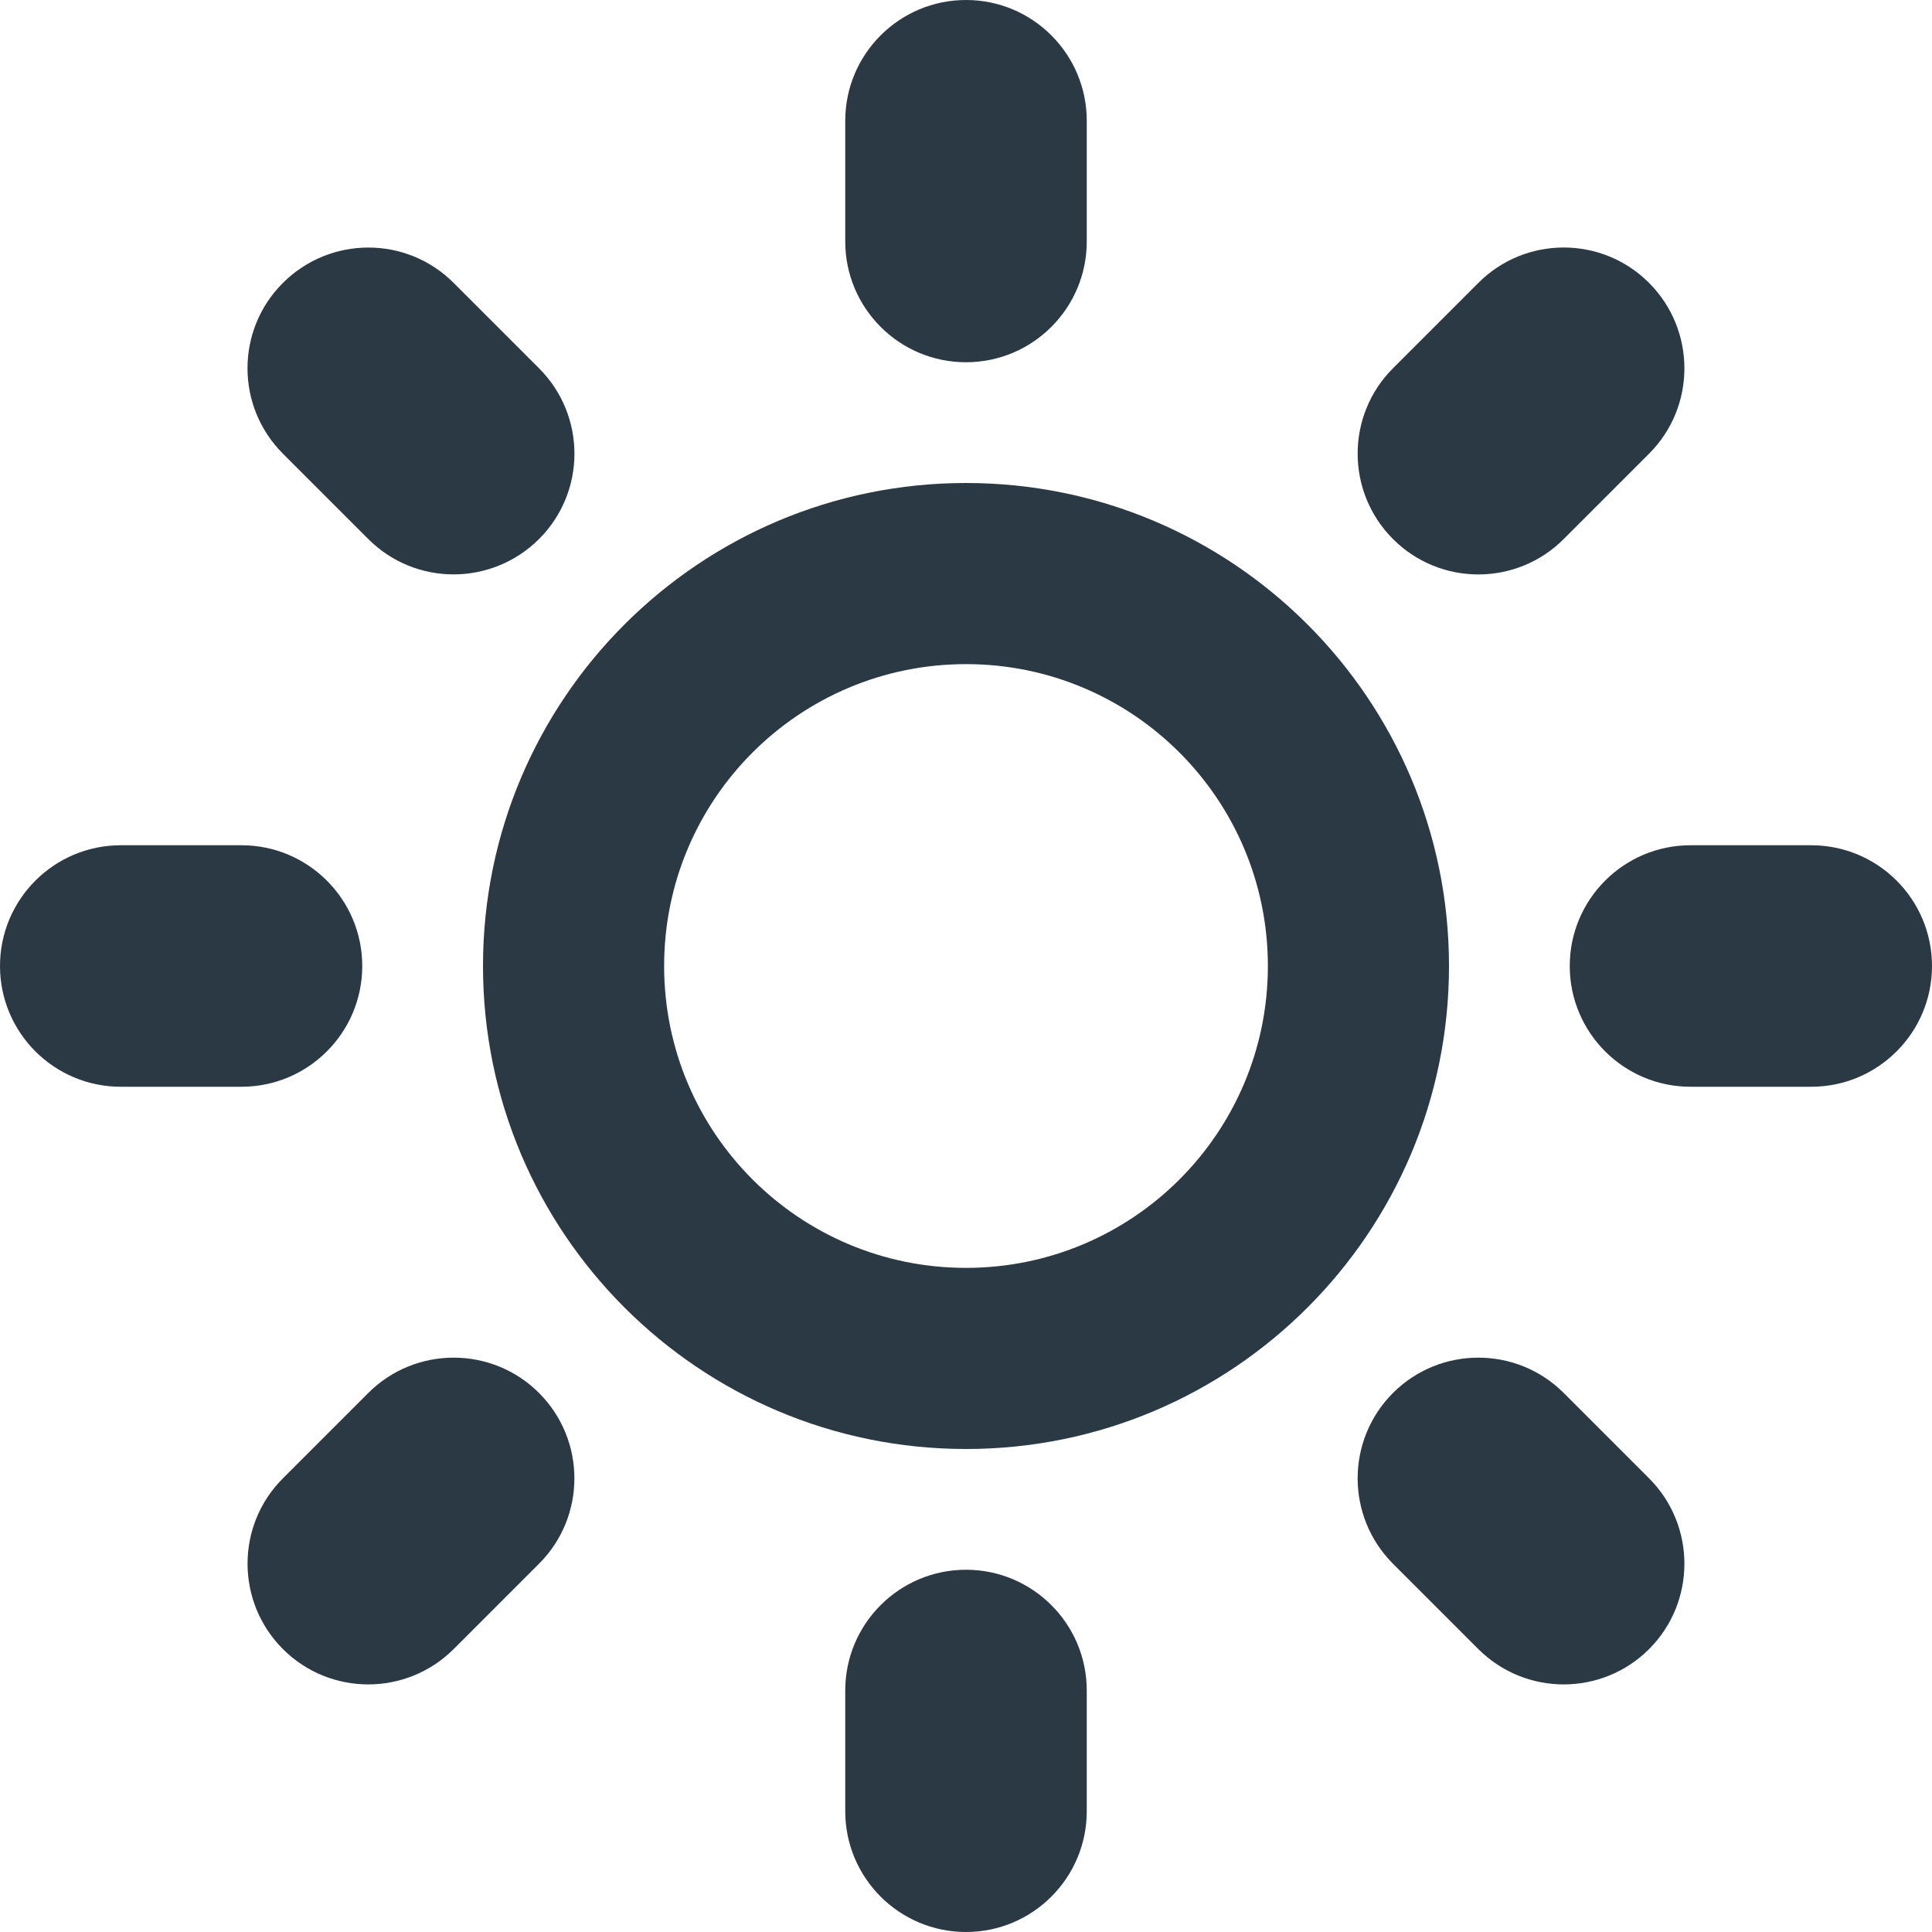
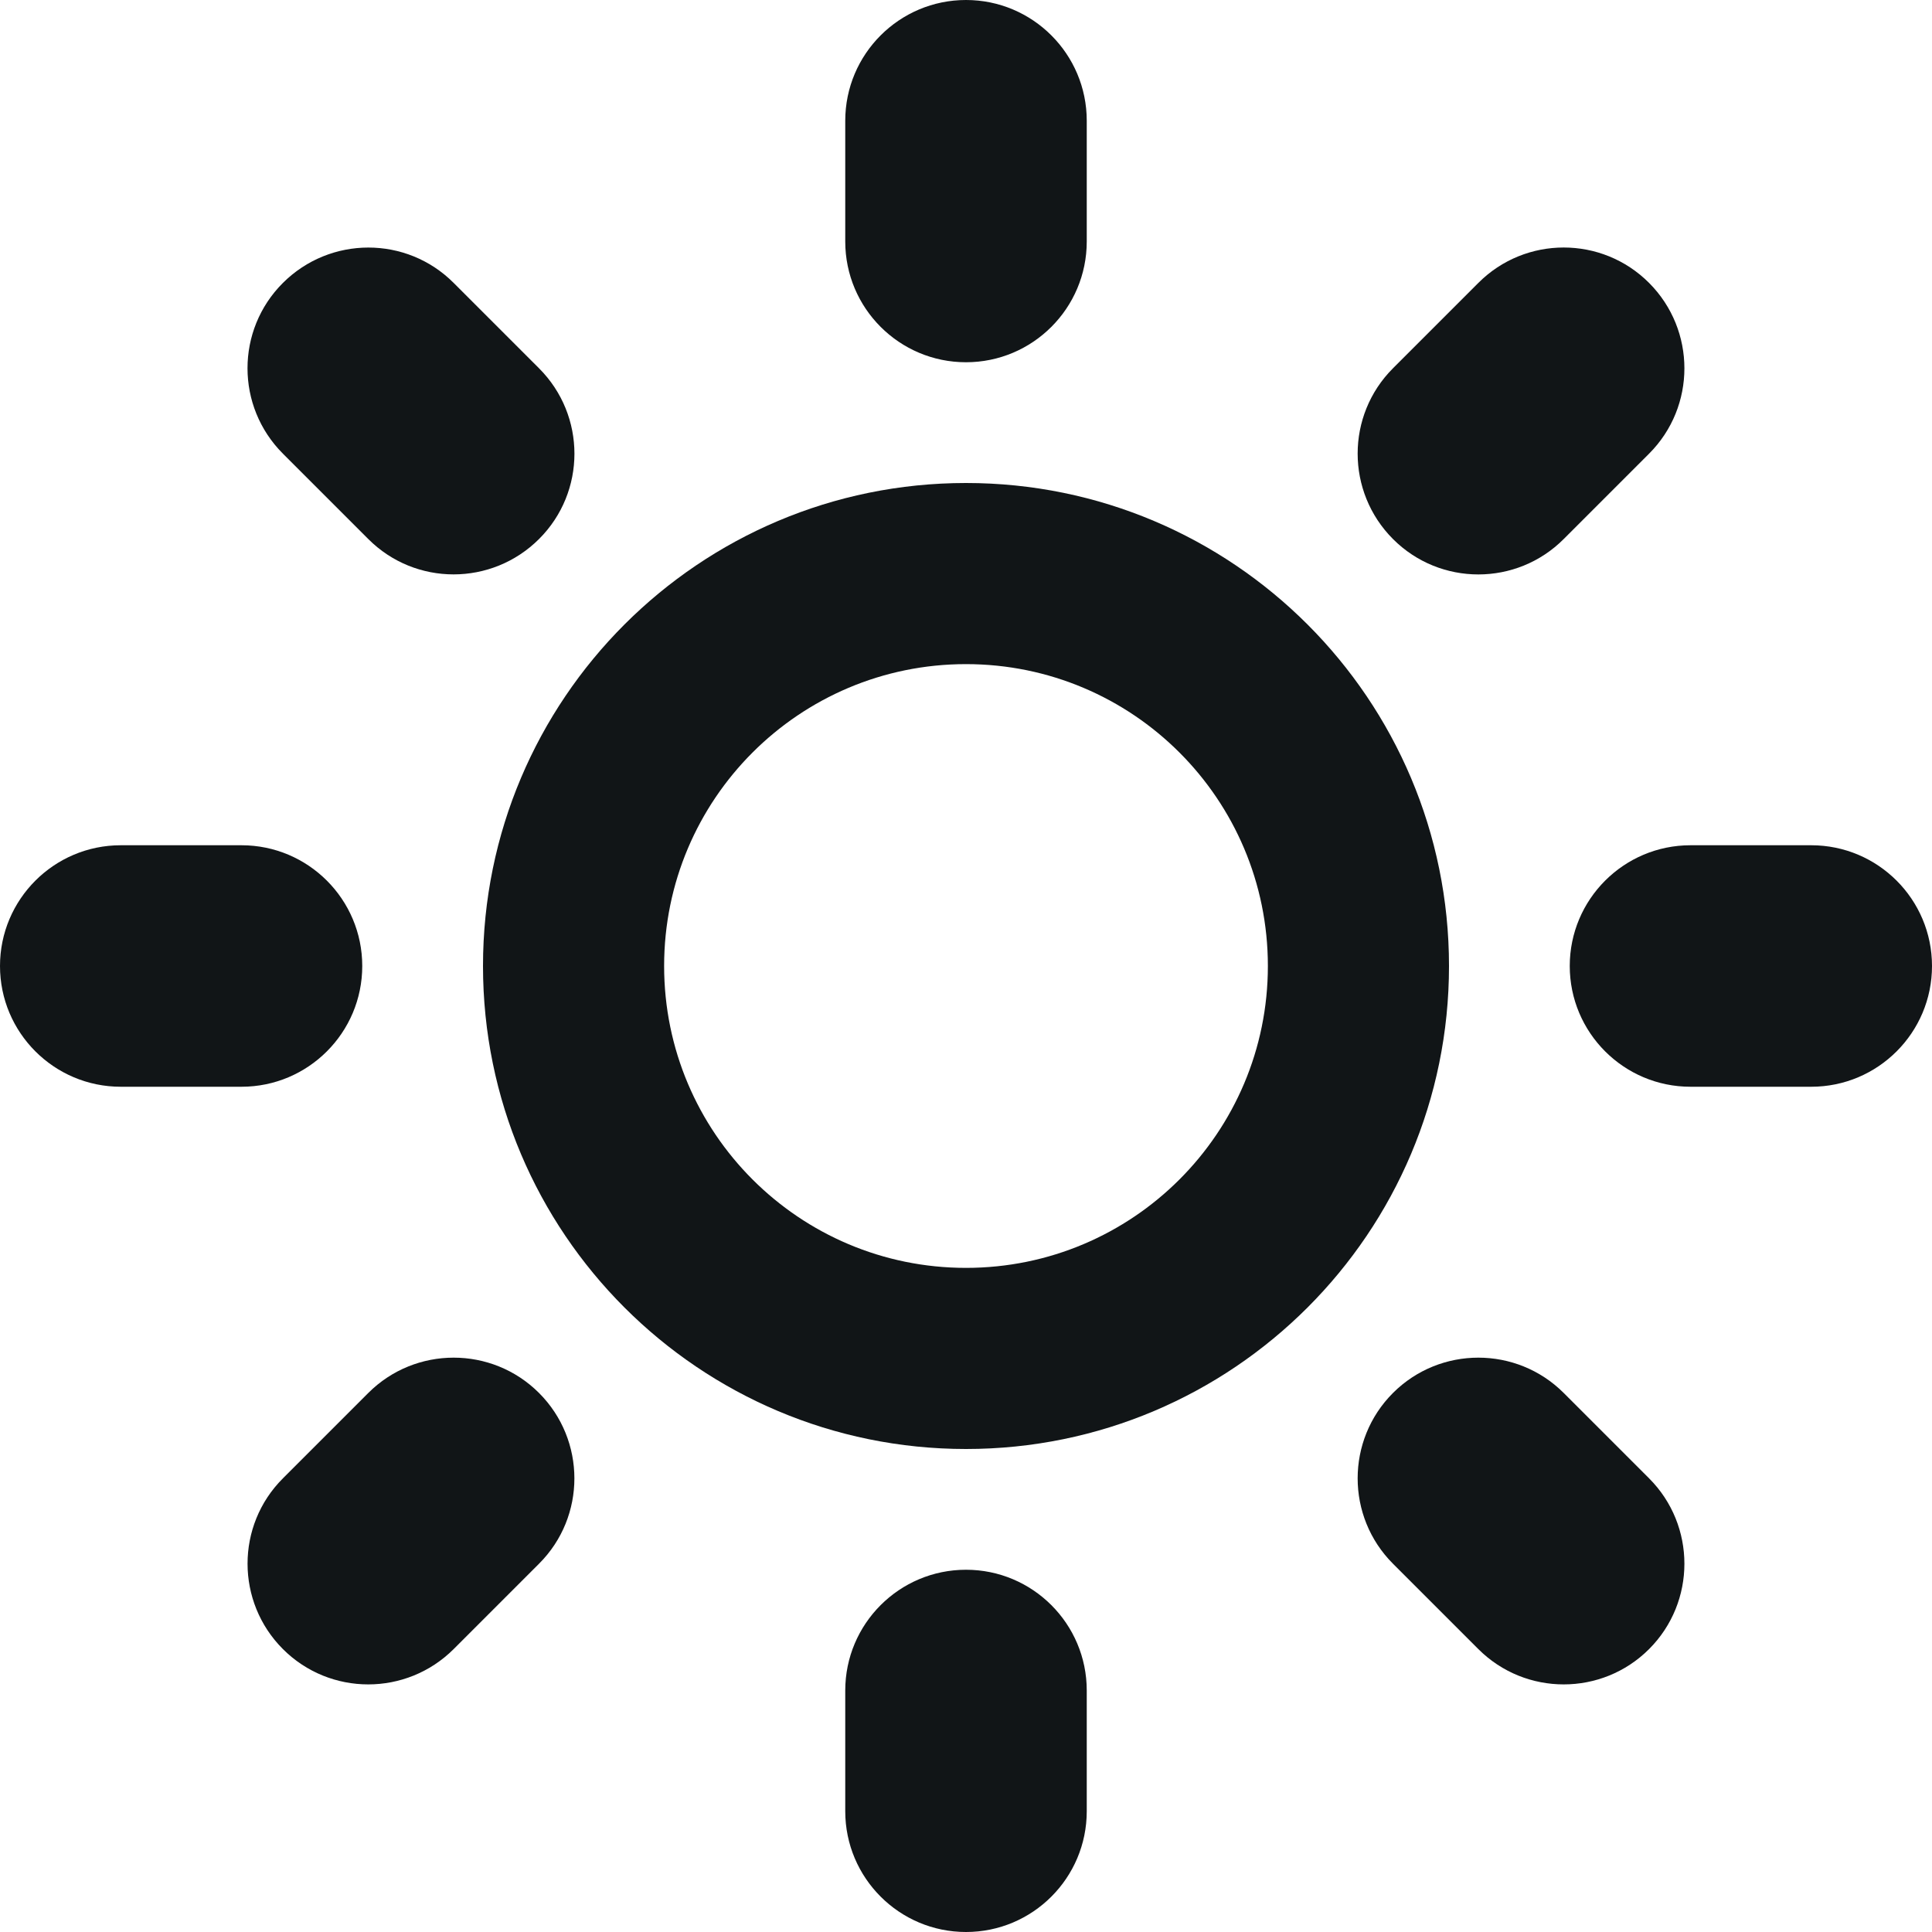
<svg xmlns="http://www.w3.org/2000/svg" version="1.1" width="16" height="16" viewBox="0 0 16 16">
-   <path fill="hsl(209, 23%, 22%)" d="M8 13c0.552 0 1 0.448 1 1v1c0 0.552-0.448 1-1 1s-1-0.448-1-1v-1c0-0.552 0.448-1 1-1zM8 3c-0.552 0-1-0.448-1-1v-1c0-0.552 0.448-1 1-1s1 0.448 1 1v1c0 0.552-0.448 1-1 1zM15 7c0.552 0 1 0.448 1 1s-0.448 1-1 1h-1c-0.552 0-1-0.448-1-1s0.448-1 1-1h1zM3 8c0 0.552-0.448 1-1 1h-1c-0.552 0-1-0.448-1-1s0.448-1 1-1h1c0.552 0 1 0.448 1 1zM12.95 11.536l0.707 0.707c0.39 0.39 0.39 1.024 0 1.414s-1.024 0.39-1.414 0l-0.707-0.707c-0.39-0.39-0.39-1.024 0-1.414s1.024-0.39 1.414 0zM3.050 4.464l-0.707-0.707c-0.391-0.391-0.391-1.024 0-1.414s1.024-0.391 1.414 0l0.707 0.707c0.391 0.391 0.391 1.024 0 1.414s-1.024 0.391-1.414 0zM12.95 4.464c-0.39 0.391-1.024 0.391-1.414 0s-0.39-1.024 0-1.414l0.707-0.707c0.39-0.391 1.024-0.391 1.414 0s0.39 1.024 0 1.414l-0.707 0.707zM3.050 11.536c0.39-0.39 1.024-0.39 1.414 0s0.391 1.024 0 1.414l-0.707 0.707c-0.391 0.39-1.024 0.39-1.414 0s-0.391-1.024 0-1.414l0.707-0.707z" />
-   <path fill="hsl(209, 23%, 22%)" d="M8 4c-2.209 0-4 1.791-4 4s1.791 4 4 4c2.209 0 4-1.791 4-4s-1.791-4-4-4zM8 10.5c-1.381 0-2.5-1.119-2.5-2.5s1.119-2.5 2.5-2.5 2.5 1.119 2.5 2.5-1.119 2.5-2.5 2.5z" />
+   <path fill="hsl(200, 15%, 8%)" d="M8 13c0.552 0 1 0.448 1 1v1c0 0.552-0.448 1-1 1s-1-0.448-1-1v-1c0-0.552 0.448-1 1-1zM8 3c-0.552 0-1-0.448-1-1v-1c0-0.552 0.448-1 1-1s1 0.448 1 1v1c0 0.552-0.448 1-1 1zM15 7c0.552 0 1 0.448 1 1s-0.448 1-1 1h-1c-0.552 0-1-0.448-1-1s0.448-1 1-1h1zM3 8c0 0.552-0.448 1-1 1h-1c-0.552 0-1-0.448-1-1s0.448-1 1-1h1c0.552 0 1 0.448 1 1zM12.95 11.536l0.707 0.707c0.39 0.39 0.39 1.024 0 1.414s-1.024 0.39-1.414 0l-0.707-0.707c-0.39-0.39-0.39-1.024 0-1.414s1.024-0.39 1.414 0zM3.050 4.464l-0.707-0.707c-0.391-0.391-0.391-1.024 0-1.414s1.024-0.391 1.414 0l0.707 0.707c0.391 0.391 0.391 1.024 0 1.414s-1.024 0.391-1.414 0zM12.95 4.464c-0.39 0.391-1.024 0.391-1.414 0s-0.39-1.024 0-1.414l0.707-0.707c0.39-0.391 1.024-0.391 1.414 0s0.39 1.024 0 1.414l-0.707 0.707zM3.050 11.536c0.39-0.39 1.024-0.39 1.414 0s0.391 1.024 0 1.414l-0.707 0.707c-0.391 0.39-1.024 0.39-1.414 0s-0.391-1.024 0-1.414l0.707-0.707z" />
+   <path fill="hsl(200, 15%, 8%)" d="M8 4c-2.209 0-4 1.791-4 4s1.791 4 4 4c2.209 0 4-1.791 4-4s-1.791-4-4-4zM8 10.5c-1.381 0-2.5-1.119-2.5-2.5s1.119-2.5 2.5-2.5 2.5 1.119 2.5 2.5-1.119 2.5-2.5 2.5z" />
</svg>
